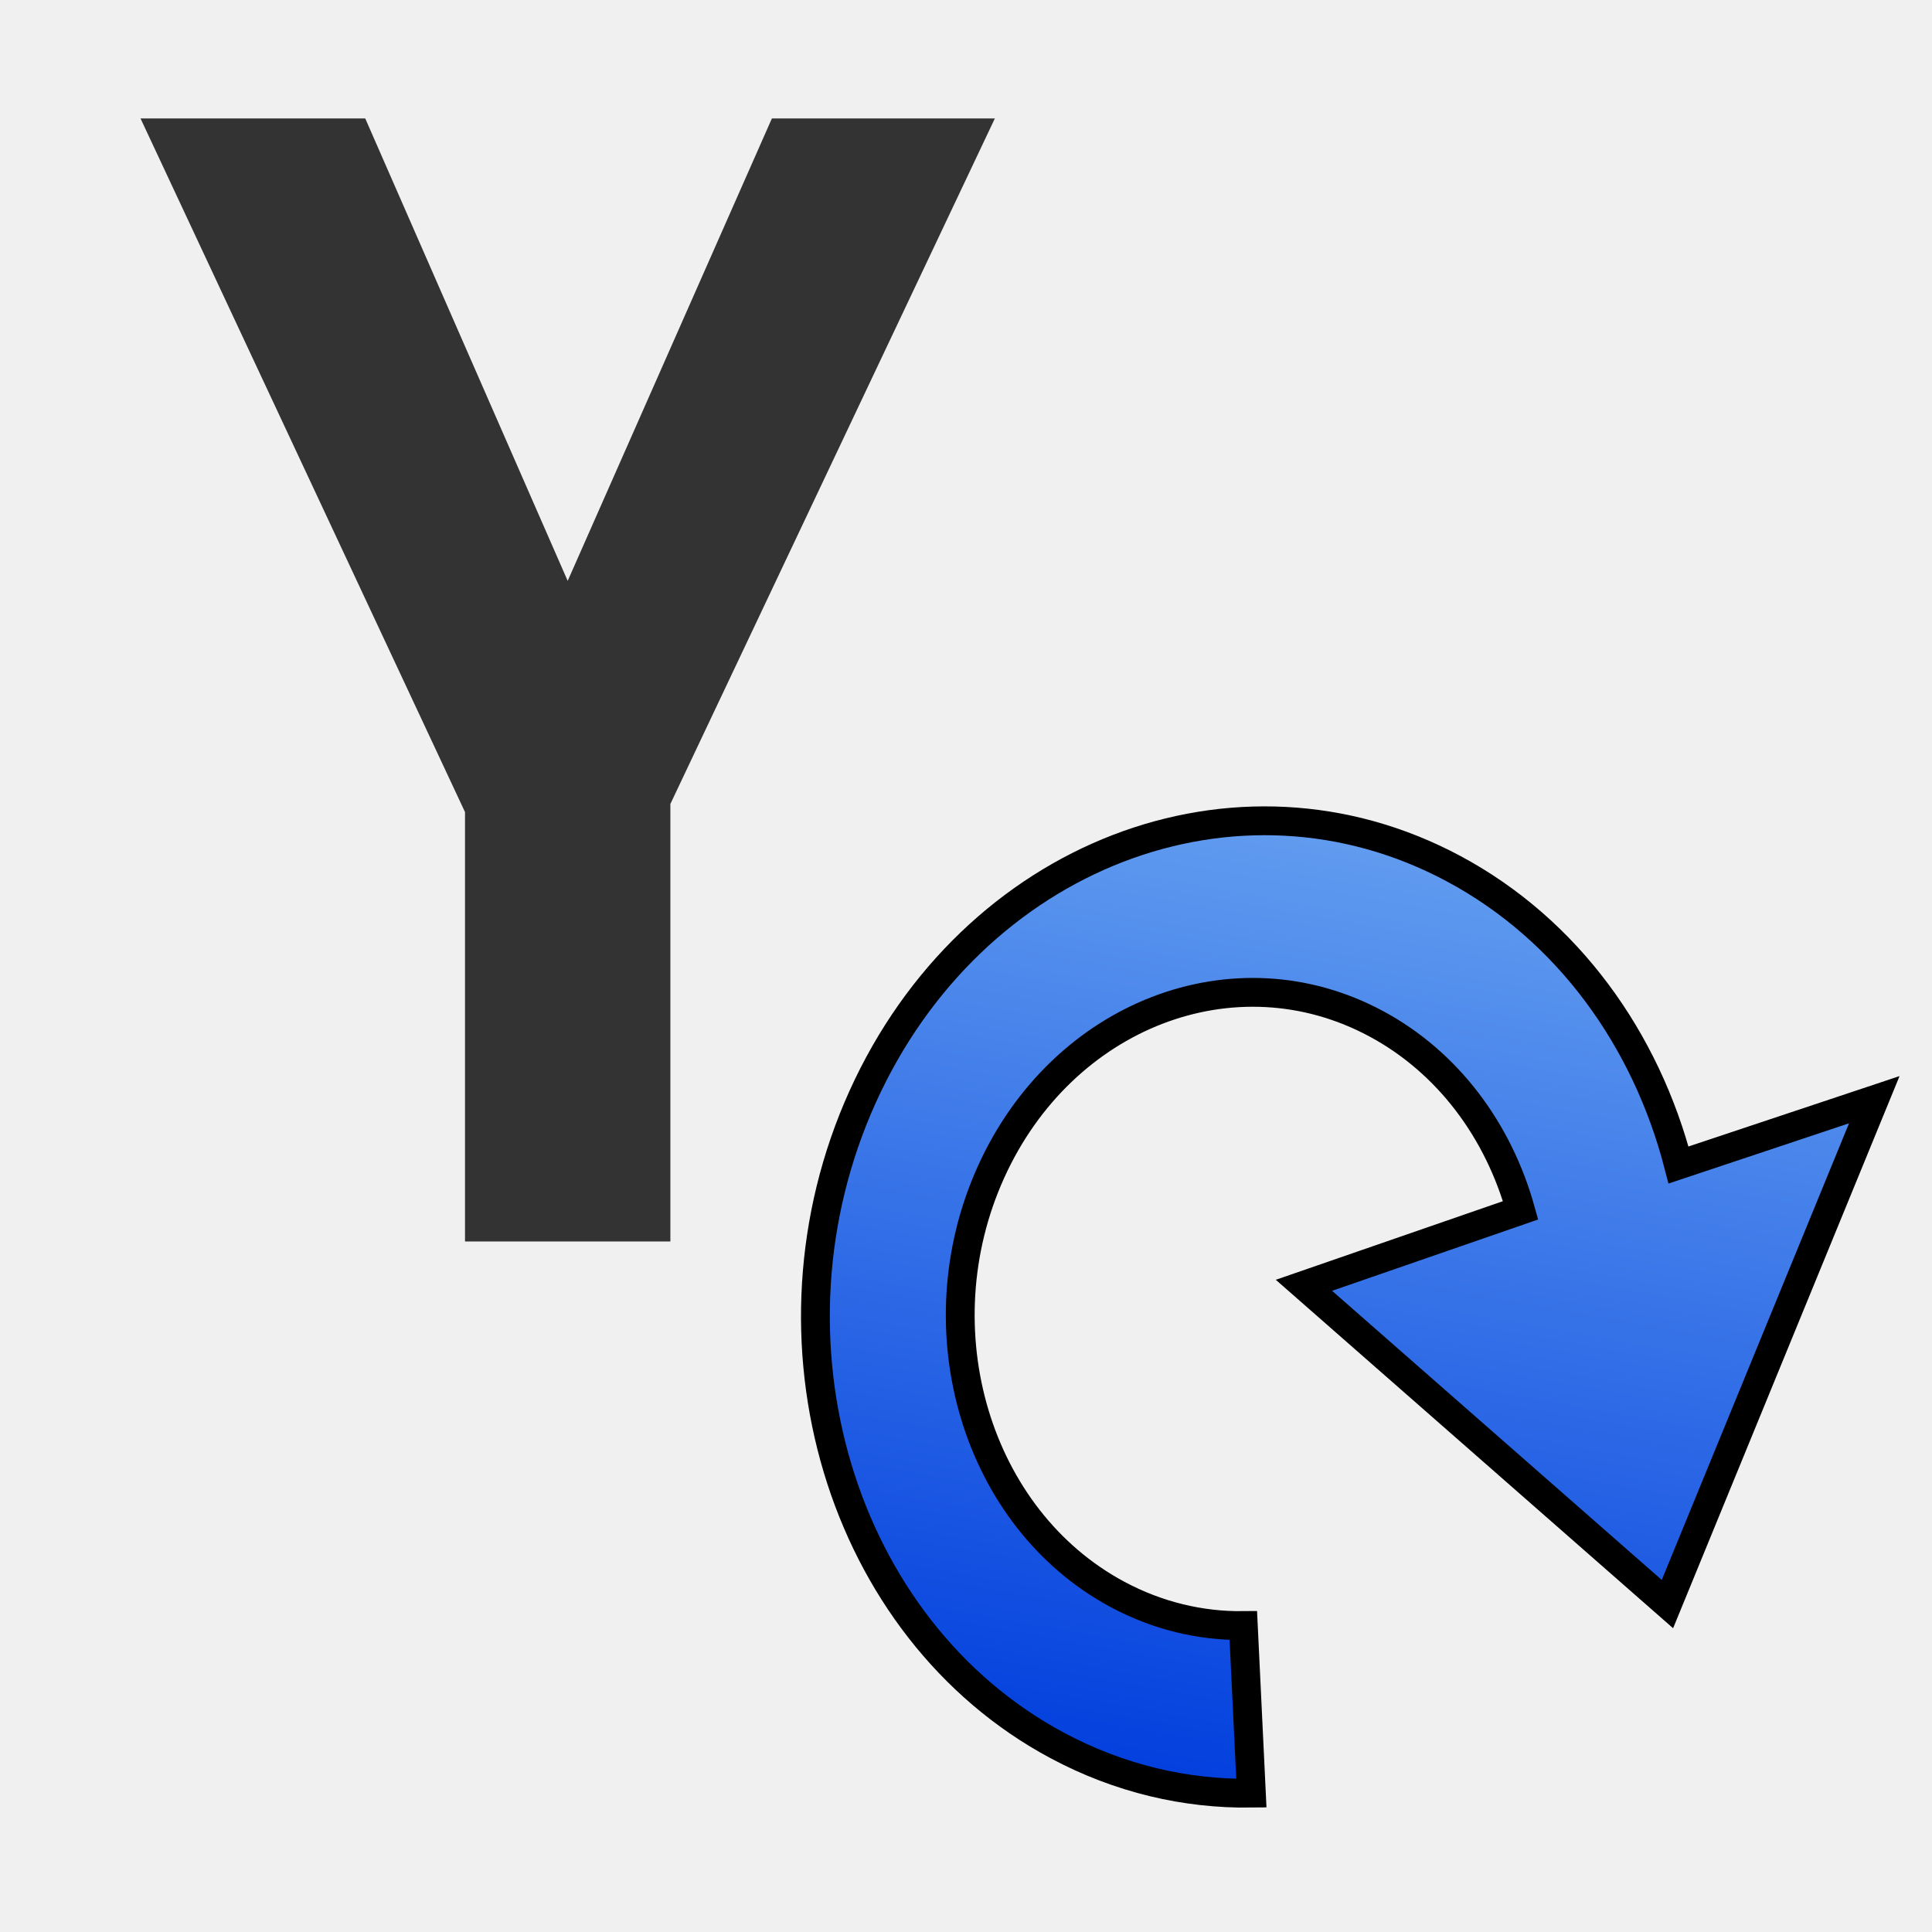
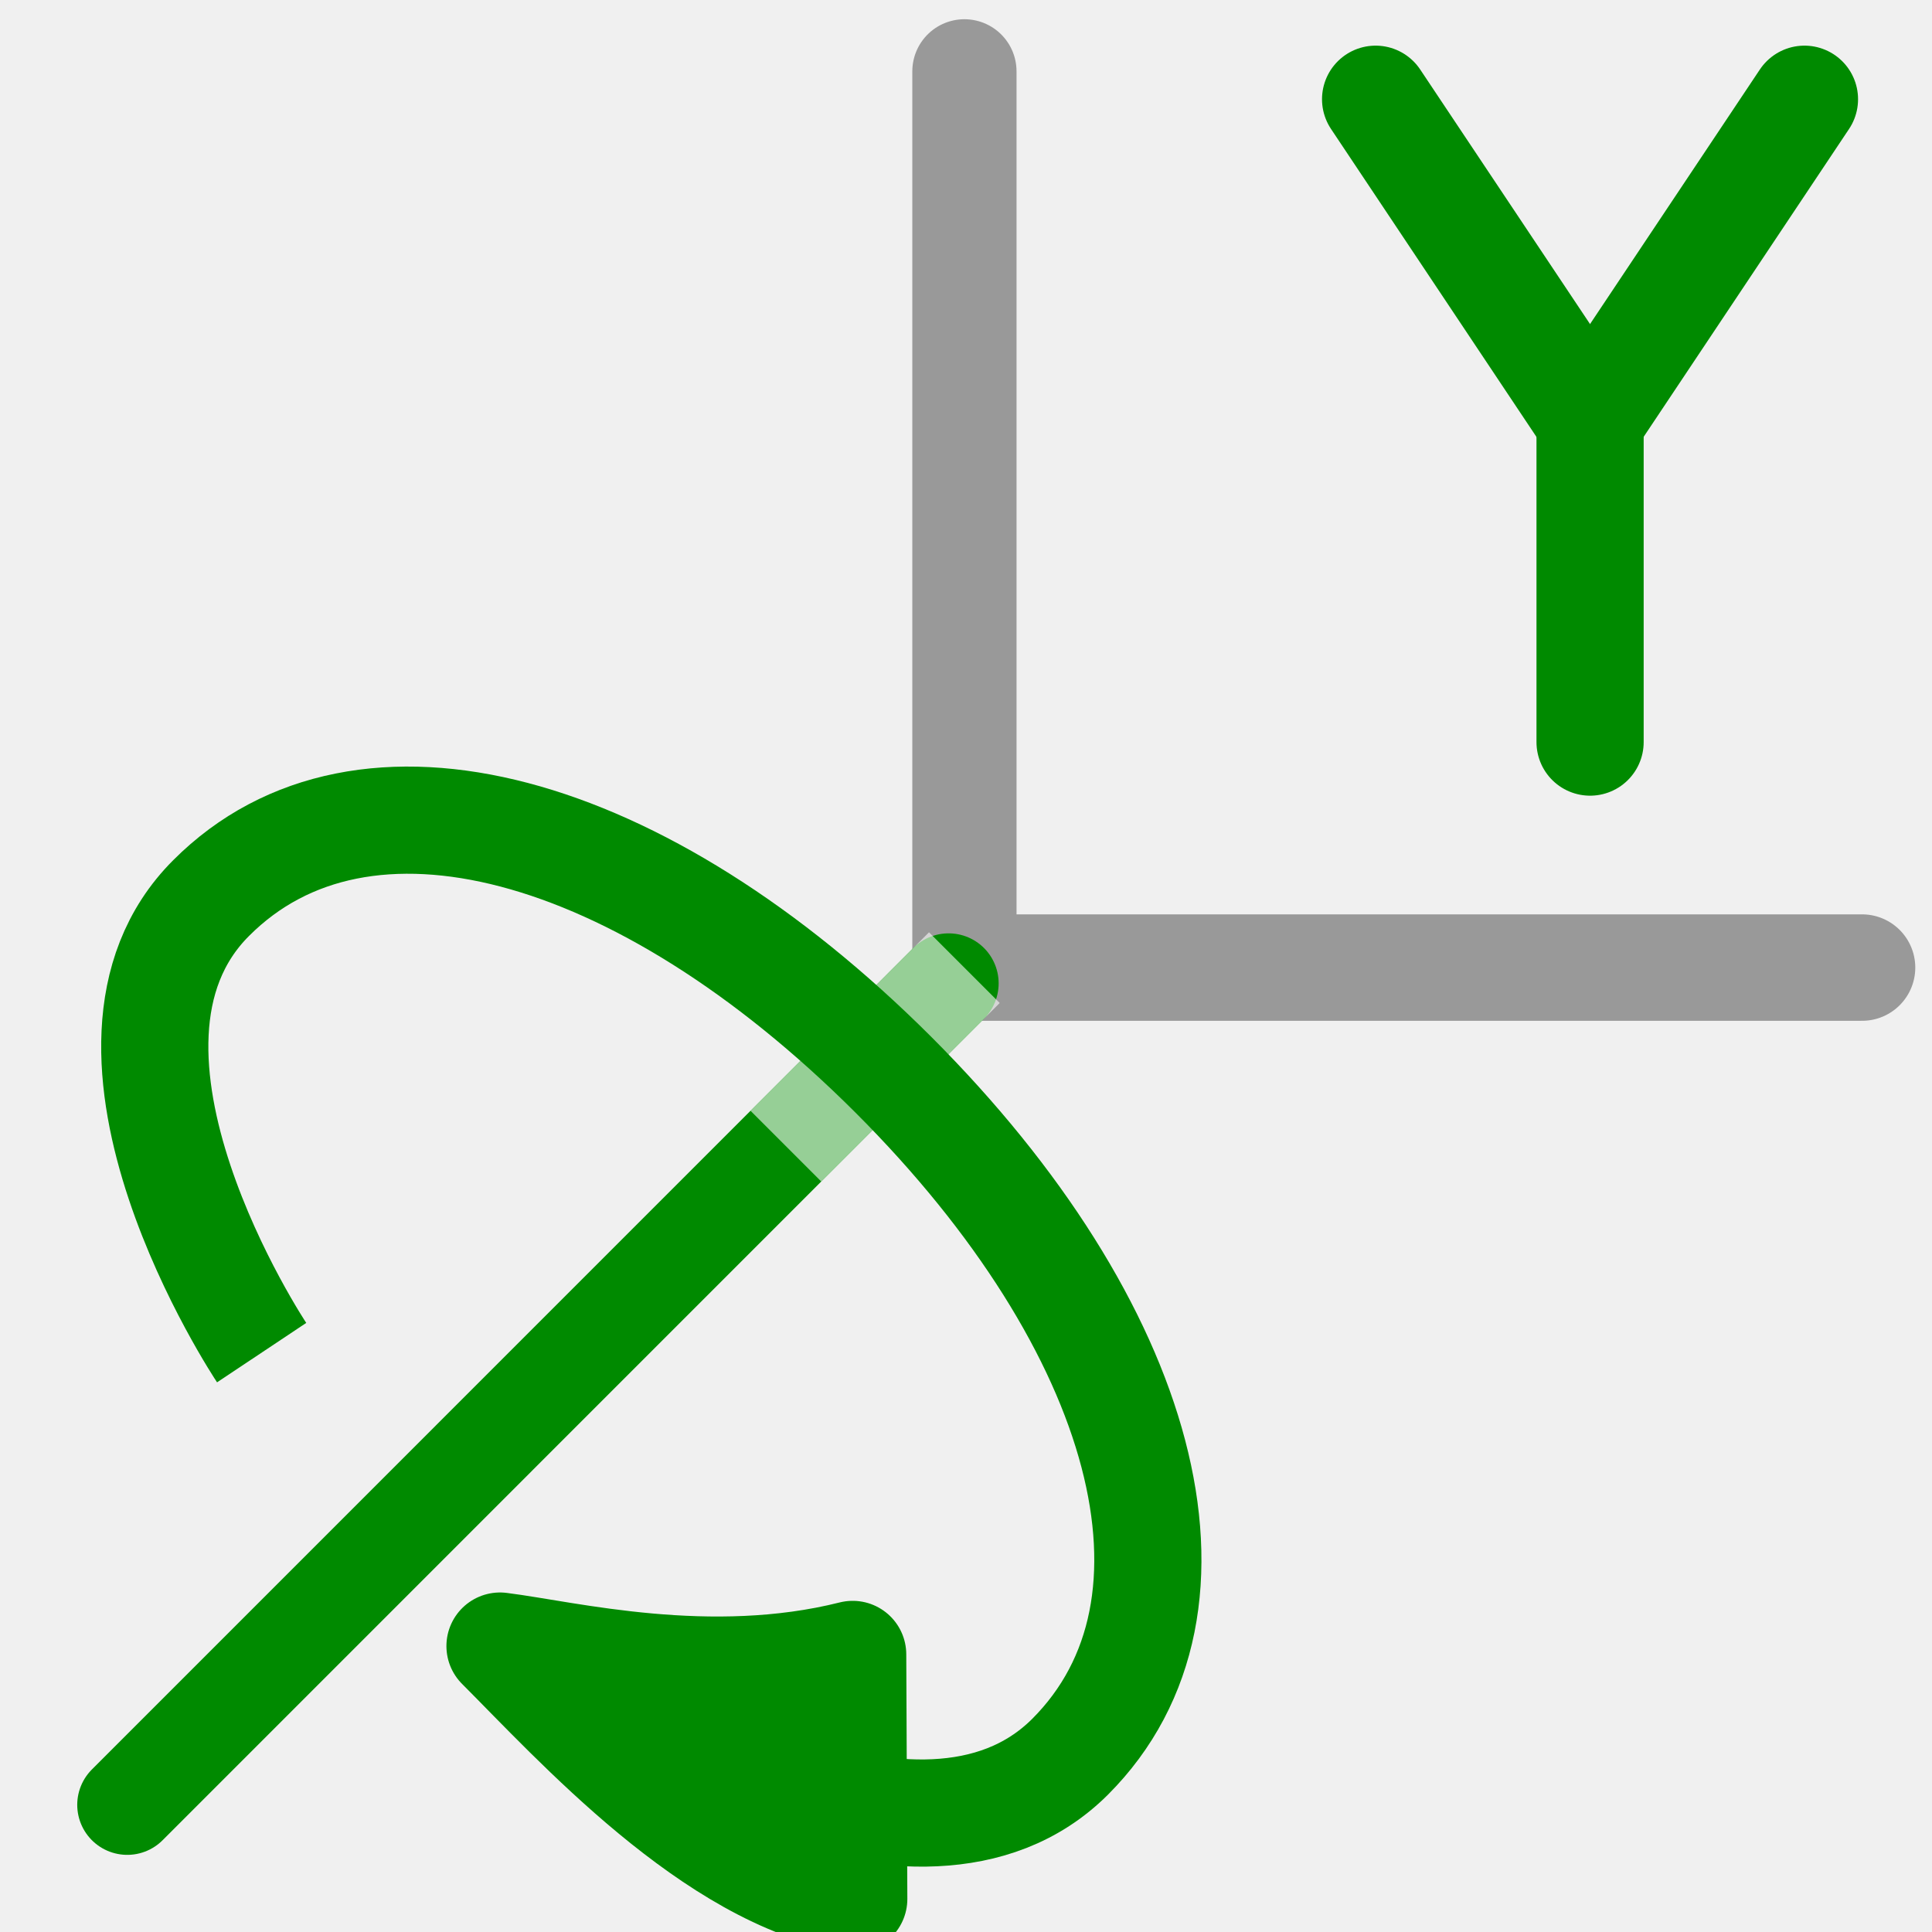
- <svg xmlns="http://www.w3.org/2000/svg" height="48" width="48" version="1.1">
-   <defs>
-     <linearGradient id="a" y2="1726.1" gradientUnits="userSpaceOnUse" x2="2067.2" gradientTransform="matrix(.010163 -.061887 -.055806 -.0099841 109.42 165.5)" y1="1726.1" x1="1669.7">
-       <stop stop-color="#003ddd" offset="0" />
-       <stop stop-color="#639ef0" offset="1" />
-     </linearGradient>
-   </defs>
-   <path d="m26.263 43.363c-5.385-2.885-7.549-10.104-4.83-16.116 2.72-6.011 9.298-8.549 14.683-5.664 2.838 1.52 4.781 4.244 5.587 7.361l4.863-1.622-5.139 12.531-9.031-7.92 5.383-1.863c-0.547-1.965-1.794-3.675-3.596-4.64-3.507-1.879-7.79-0.226-9.561 3.688-1.771 3.915-0.363 8.617 3.144 10.496 1.004 0.537 2.07 0.785 3.124 0.773l0.2 4.164c-1.628 0.022-3.276-0.357-4.827-1.188z" fill-rule="evenodd" stroke="#000" stroke-width=".716" fill="url(#a)" />
-   <text style="word-spacing:0px;letter-spacing:0px" xml:space="preserve" transform="scale(.93298 1.0718)" line-height="125%" font-size="36.447px" y="28.777" x="3.743" font-family="Sans" fill="#333333">
-     <tspan font-family="Saab" y="28.777" x="3.743" font-weight="bold" fill="#333333">Y</tspan>
-   </text>
+ <svg xmlns="http://www.w3.org/2000/svg" width="26" height="26" viewBox="0 0 20.8 20.8" version="1.1" id="svg2">
+   <defs id="defs25" />
+   <g id="surface1" transform="translate(0,0.8)">
+     <path style="fill:none;stroke:#999999;stroke-width:1.146;stroke-linecap:round;stroke-linejoin:round;stroke-miterlimit:4;stroke-opacity:1" d="m 20.047,9.617 -9.593,0" id="path5" />
+     <path style="fill:none;stroke:#999999;stroke-width:1.122;stroke-linecap:round;stroke-linejoin:miter;stroke-miterlimit:4;stroke-opacity:1" d="m 10.383,-0.032 0,9.603" id="path7" />
+     <path style="fill:none;stroke:#008a00;stroke-width:1.077;stroke-linecap:round;stroke-linejoin:miter;stroke-miterlimit:4;stroke-opacity:1" d="M 1.37,18.631 10.213,9.787" id="path13" />
+     <path style="fill:none;stroke:#ffffff;stroke-width:1.4;stroke-linecap:butt;stroke-linejoin:miter;stroke-miterlimit:4;stroke-opacity:0.588" d="m 10.999,1041.363 2.498,-2.498" transform="matrix(0.769231,0,0,0.769231,0,-789.5094)" id="path15" />
+     <path style="fill:none;stroke:#008a00;stroke-width:1.5;stroke-linecap:butt;stroke-linejoin:round;stroke-miterlimit:4;stroke-opacity:1" d="m 8.613,1049.204 c 0,0 4.24,2.823 6.363,0.706 2.123,-2.123 1.061,-6.013 -2.473,-9.547 -3.539,-3.534 -7.429,-4.596 -9.547,-2.473 -2.123,2.118 0.706,6.363 0.706,6.363" transform="matrix(0.769231,0,0,0.769231,0,-789.5094)" id="path17" />
+     <path style="fill:#008a00;fill-opacity:1;fill-rule:nonzero;stroke:#008a00;stroke-width:1.5;stroke-linecap:round;stroke-linejoin:round;stroke-miterlimit:4;stroke-opacity:1" d="m 11.934,1048.477 c -2.001,0.503 -4.002,0 -4.936,-0.117 1.061,1.061 2.991,3.215 4.951,3.539 z" transform="matrix(0.769231,0,0,0.769231,0,-789.5094)" id="path19" />
+     <g transform="translate(31.09487,-13.14267)" id="g4470" style="stroke:#008a00;stroke-opacity:1">
+       <path style="fill:none;stroke:#008a00;stroke-width:1.154;stroke-linecap:round;stroke-linejoin:round;stroke-miterlimit:4;stroke-opacity:1" d="m -16.285,13.411 2.309,3.461" id="path11-4" />
+       <path style="fill:none;stroke:#008a00;stroke-width:1.154;stroke-linecap:round;stroke-linejoin:round;stroke-miterlimit:4;stroke-opacity:1" d="m -11.668,13.411 -2.309,3.461" id="path13-5" />
+       <path style="fill:none;stroke:#008a00;stroke-width:1.154;stroke-linecap:round;stroke-linejoin:round;stroke-miterlimit:4;stroke-opacity:1" d="m -13.976,20.332 0,-3.461" id="path21-5" />
+     </g>
+   </g>
</svg>
